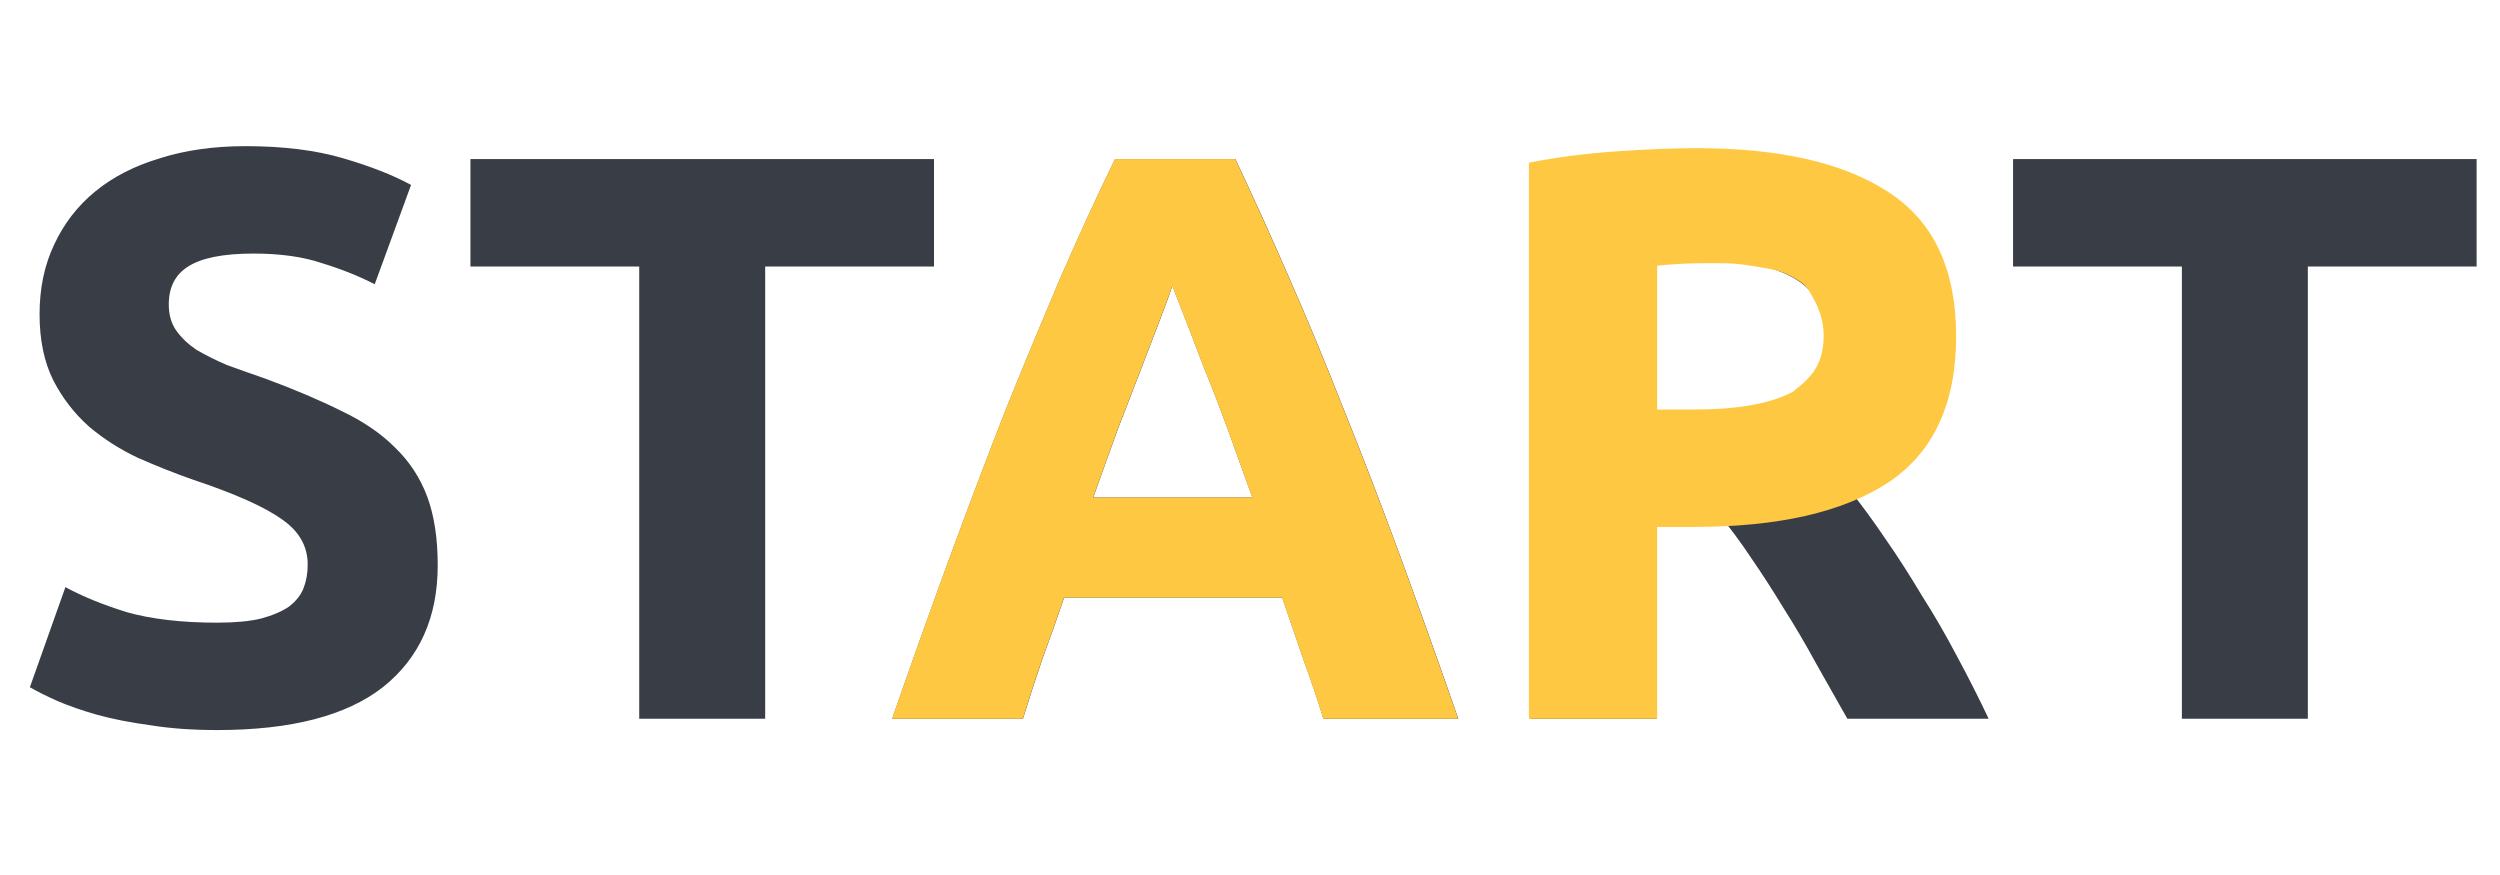
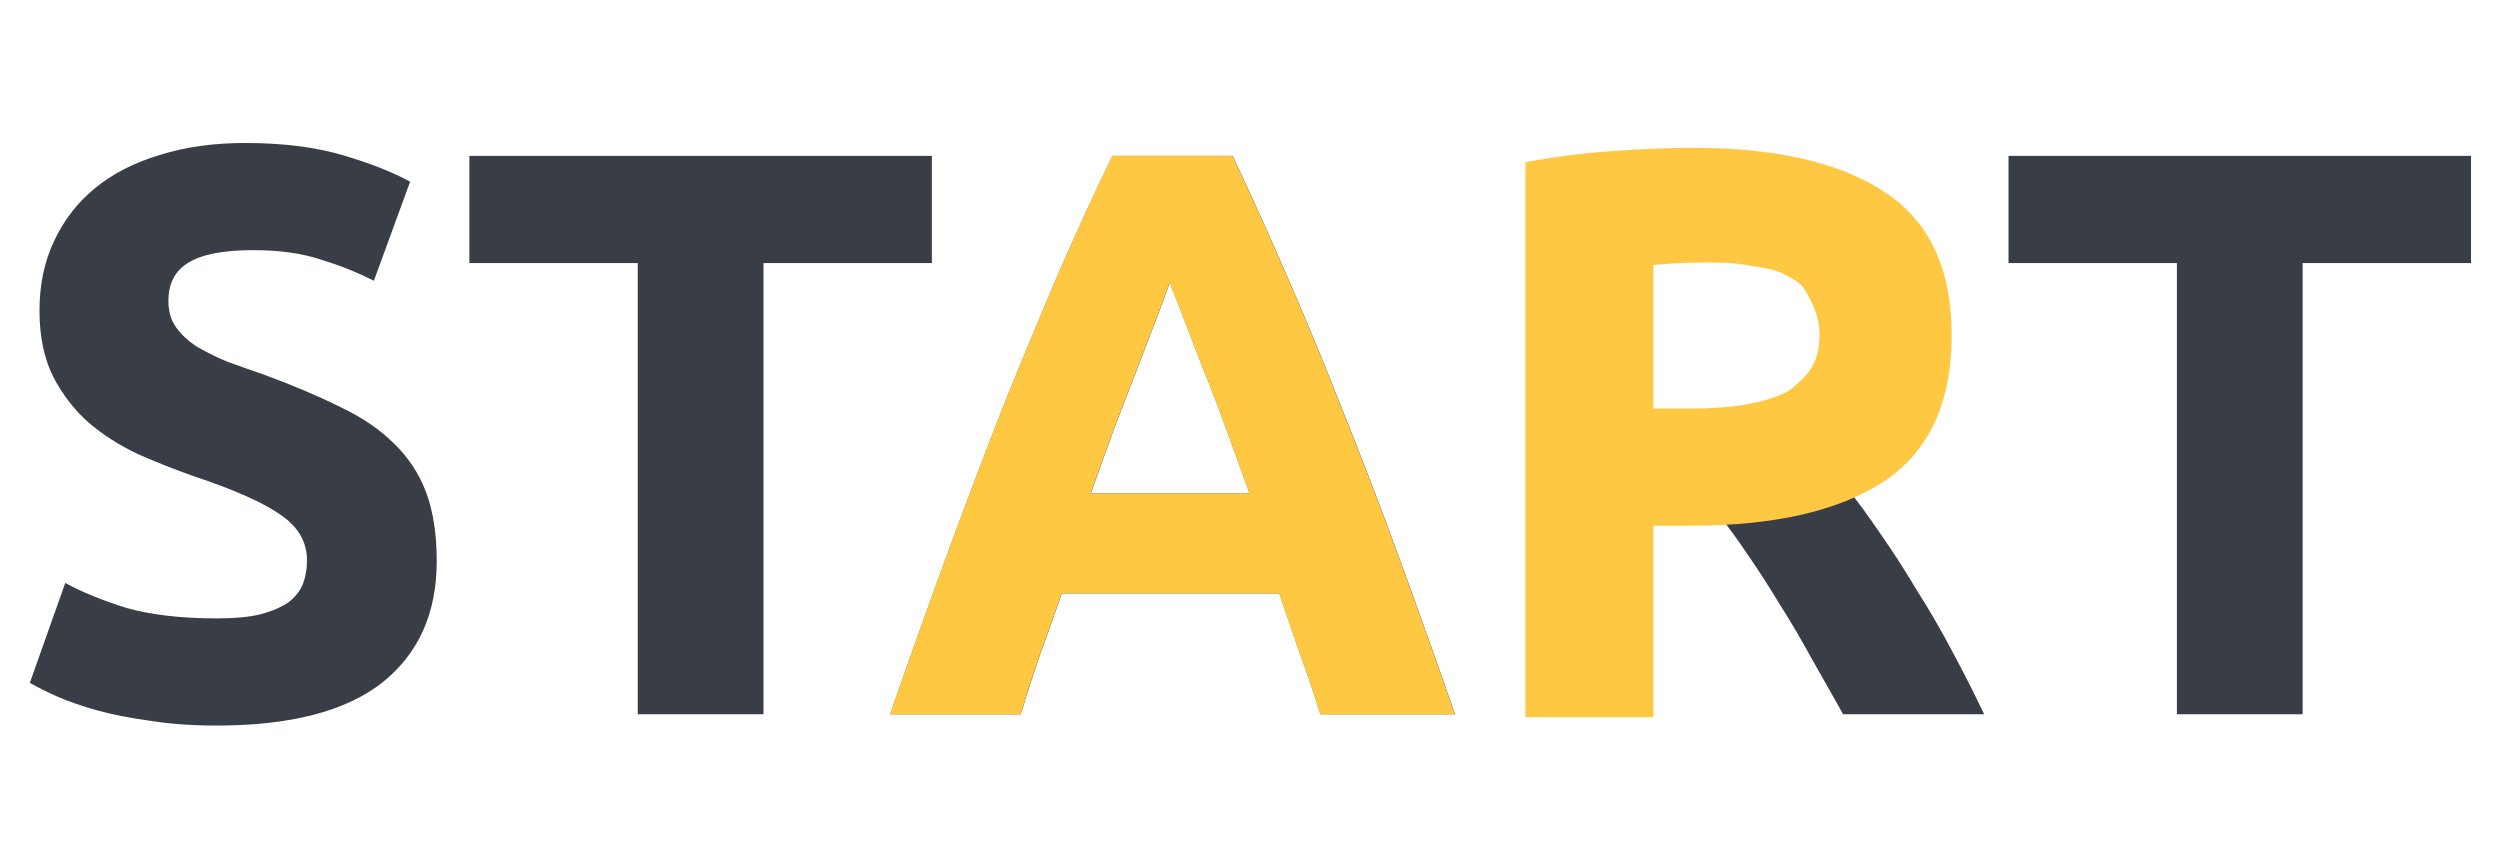
- <svg xmlns="http://www.w3.org/2000/svg" width="80" height="28" viewBox="0 0 80 28" fill="none">
-   <path d="M6.952 19.925C7.52 19.925 7.986 19.882 8.347 19.795C8.726 19.692 9.028 19.563 9.252 19.408C9.476 19.235 9.631 19.037 9.717 18.813C9.803 18.589 9.846 18.34 9.846 18.064C9.846 17.478 9.571 16.996 9.019 16.617C8.468 16.221 7.52 15.798 6.177 15.35C5.591 15.144 5.005 14.911 4.419 14.653C3.833 14.377 3.308 14.041 2.843 13.645C2.378 13.231 1.999 12.74 1.706 12.172C1.413 11.586 1.266 10.88 1.266 10.053C1.266 9.226 1.421 8.485 1.732 7.83C2.042 7.158 2.481 6.59 3.05 6.124C3.618 5.659 4.307 5.306 5.117 5.065C5.927 4.806 6.84 4.677 7.856 4.677C9.062 4.677 10.105 4.806 10.983 5.065C11.862 5.323 12.586 5.607 13.154 5.918L11.991 9.096C11.492 8.838 10.932 8.614 10.312 8.424C9.708 8.218 8.976 8.114 8.115 8.114C7.15 8.114 6.452 8.252 6.021 8.528C5.608 8.786 5.401 9.191 5.401 9.742C5.401 10.07 5.479 10.345 5.634 10.569C5.789 10.793 6.004 11 6.28 11.19C6.573 11.362 6.9 11.526 7.262 11.681C7.641 11.819 8.054 11.965 8.502 12.12C9.433 12.465 10.242 12.809 10.932 13.154C11.621 13.481 12.189 13.869 12.637 14.317C13.102 14.765 13.447 15.29 13.671 15.893C13.895 16.496 14.007 17.228 14.007 18.09C14.007 19.761 13.421 21.062 12.25 21.992C11.078 22.905 9.312 23.362 6.952 23.362C6.159 23.362 5.444 23.31 4.807 23.207C4.169 23.121 3.601 23.009 3.101 22.871C2.619 22.733 2.197 22.587 1.835 22.431C1.49 22.276 1.197 22.13 0.956 21.992L2.093 18.788C2.627 19.08 3.282 19.348 4.057 19.589C4.85 19.813 5.815 19.925 6.952 19.925ZM29.888 5.091V8.528H24.486V23H20.455V8.528H15.054V5.091H29.888ZM42.35 23C42.16 22.38 41.945 21.742 41.704 21.088C41.48 20.433 41.256 19.778 41.032 19.123H34.054C33.83 19.778 33.598 20.433 33.357 21.088C33.133 21.742 32.926 22.38 32.736 23H28.55C29.222 21.07 29.859 19.287 30.462 17.65C31.065 16.014 31.651 14.472 32.219 13.024C32.805 11.577 33.374 10.208 33.925 8.915C34.494 7.606 35.079 6.331 35.682 5.091H39.533C40.119 6.331 40.696 7.606 41.265 8.915C41.833 10.208 42.402 11.577 42.97 13.024C43.556 14.472 44.15 16.014 44.753 17.65C45.356 19.287 45.994 21.07 46.666 23H42.35ZM37.517 9.148C37.431 9.406 37.302 9.76 37.13 10.208C36.957 10.655 36.759 11.172 36.535 11.758C36.311 12.344 36.062 12.99 35.786 13.696C35.527 14.403 35.26 15.144 34.985 15.919H40.076C39.8 15.144 39.533 14.403 39.275 13.696C39.016 12.99 38.766 12.344 38.525 11.758C38.301 11.172 38.103 10.655 37.931 10.208C37.758 9.76 37.621 9.406 37.517 9.148ZM54.23 4.884C56.918 4.884 58.977 5.366 60.407 6.331C61.837 7.279 62.552 8.76 62.552 10.776C62.552 12.034 62.259 13.059 61.673 13.851C61.105 14.627 60.278 15.238 59.192 15.686C59.554 16.134 59.933 16.651 60.329 17.237C60.725 17.805 61.113 18.409 61.492 19.046C61.888 19.666 62.267 20.321 62.629 21.01C62.991 21.682 63.327 22.345 63.637 23H59.115C58.787 22.414 58.451 21.82 58.107 21.217C57.779 20.614 57.435 20.028 57.073 19.459C56.728 18.891 56.384 18.357 56.039 17.857C55.695 17.34 55.35 16.875 55.005 16.462H53.016V23H48.984V5.349C49.863 5.177 50.767 5.056 51.698 4.987C52.645 4.918 53.489 4.884 54.23 4.884ZM54.463 8.321C54.17 8.321 53.903 8.33 53.662 8.347C53.438 8.364 53.222 8.381 53.016 8.399V13.257H54.153C55.669 13.257 56.754 13.068 57.409 12.688C58.064 12.309 58.391 11.663 58.391 10.75C58.391 9.872 58.055 9.251 57.383 8.89C56.728 8.511 55.755 8.321 54.463 8.321ZM79.252 5.091V8.528H73.851V23H69.82V8.528H64.418V5.091H79.252Z" fill="#393E46" />
-   <path d="M42.344 23C42.155 22.38 41.94 21.742 41.698 21.088C41.474 20.433 41.25 19.778 41.026 19.123H34.049C33.825 19.778 33.592 20.433 33.351 21.088C33.127 21.742 32.92 22.38 32.731 23H28.544C29.216 21.07 29.854 19.287 30.457 17.65C31.06 16.014 31.645 14.472 32.214 13.024C32.8 11.577 33.368 10.208 33.919 8.915C34.488 7.606 35.074 6.331 35.677 5.091H39.528C40.113 6.331 40.691 7.606 41.259 8.915C41.828 10.208 42.396 11.577 42.965 13.024C43.55 14.472 44.145 16.014 44.748 17.65C45.351 19.287 45.988 21.07 46.66 23H42.344ZM37.512 9.148C37.426 9.406 37.296 9.76 37.124 10.208C36.952 10.655 36.754 11.172 36.53 11.758C36.306 12.344 36.056 12.99 35.78 13.696C35.522 14.403 35.255 15.144 34.979 15.919H40.07C39.795 15.144 39.528 14.403 39.269 13.696C39.011 12.99 38.761 12.344 38.52 11.758C38.296 11.172 38.097 10.655 37.925 10.208C37.753 9.76 37.615 9.406 37.512 9.148Z" fill="#FFC842" />
-   <path d="M54.3 4.741C56.971 4.741 59.021 5.215 60.451 6.162C61.881 7.093 62.596 8.626 62.596 10.762C62.596 12.916 61.872 14.475 60.425 15.44C58.978 16.388 56.91 16.861 54.222 16.861H53.029V23H48.925V5.206C49.803 5.034 50.734 4.913 51.716 4.844C52.698 4.775 53.559 4.741 54.3 4.741ZM54.558 8.422C54.266 8.422 53.973 8.431 53.68 8.448C53.404 8.466 53.235 8.483 53.029 8.5V13.104H54.222C55.618 13.104 56.669 12.914 57.375 12.535C57.857 12.143 58.357 11.77 58.357 10.737C58.357 10.237 58.19 9.827 58 9.5C57.828 9.173 57.762 9.087 57.375 8.874C56.875 8.599 56.654 8.617 56 8.5C55.518 8.414 55.144 8.422 54.558 8.422Z" fill="#FFC842" />
+ <svg xmlns="http://www.w3.org/2000/svg" width="98" height="33" viewBox="0 0 98 33" fill="none">
+   <path d="M8.497 24.241C9.192 24.241 9.76 24.189 10.202 24.083C10.666 23.957 11.034 23.799 11.308 23.61C11.582 23.399 11.771 23.157 11.876 22.883C11.982 22.609 12.034 22.304 12.034 21.967C12.034 21.251 11.697 20.662 11.024 20.198C10.35 19.714 9.192 19.198 7.549 18.651C6.833 18.398 6.117 18.113 5.401 17.798C4.685 17.461 4.043 17.05 3.474 16.566C2.906 16.06 2.443 15.46 2.085 14.765C1.727 14.049 1.548 13.186 1.548 12.175C1.548 11.165 1.737 10.259 2.116 9.459C2.495 8.638 3.032 7.943 3.727 7.374C4.422 6.806 5.264 6.374 6.254 6.079C7.244 5.763 8.36 5.605 9.602 5.605C11.076 5.605 12.35 5.763 13.424 6.079C14.498 6.395 15.383 6.742 16.077 7.122L14.656 11.007C14.045 10.691 13.361 10.417 12.603 10.185C11.866 9.933 10.971 9.806 9.918 9.806C8.739 9.806 7.886 9.975 7.36 10.312C6.854 10.628 6.602 11.122 6.602 11.796C6.602 12.196 6.696 12.533 6.886 12.807C7.075 13.081 7.339 13.334 7.675 13.565C8.033 13.776 8.434 13.976 8.876 14.165C9.339 14.334 9.844 14.513 10.392 14.702C11.529 15.123 12.519 15.544 13.361 15.966C14.203 16.366 14.898 16.84 15.446 17.387C16.014 17.934 16.435 18.577 16.709 19.314C16.983 20.051 17.12 20.946 17.12 21.999C17.12 24.041 16.404 25.631 14.972 26.768C13.54 27.884 11.382 28.442 8.497 28.442C7.528 28.442 6.654 28.379 5.875 28.253C5.096 28.147 4.401 28.011 3.79 27.842C3.201 27.674 2.685 27.495 2.243 27.305C1.821 27.116 1.463 26.937 1.169 26.768L2.558 22.852C3.211 23.209 4.011 23.536 4.959 23.831C5.928 24.104 7.107 24.241 8.497 24.241ZM36.529 6.111V10.312H29.928V28H25V10.312H18.399V6.111H36.529ZM51.761 28C51.529 27.242 51.266 26.463 50.971 25.663C50.698 24.862 50.424 24.062 50.15 23.262H41.622C41.348 24.062 41.064 24.862 40.769 25.663C40.495 26.463 40.243 27.242 40.011 28H34.894C35.715 25.642 36.495 23.462 37.231 21.462C37.968 19.461 38.684 17.577 39.379 15.808C40.095 14.039 40.79 12.365 41.464 10.786C42.159 9.185 42.875 7.627 43.612 6.111H48.318C49.034 7.627 49.74 9.185 50.434 10.786C51.129 12.365 51.824 14.039 52.519 15.808C53.235 17.577 53.962 19.461 54.699 21.462C55.436 23.462 56.215 25.642 57.036 28H51.761ZM45.855 11.07C45.749 11.386 45.591 11.817 45.381 12.365C45.17 12.912 44.928 13.544 44.654 14.26C44.38 14.976 44.075 15.766 43.738 16.629C43.422 17.492 43.096 18.398 42.759 19.345H48.981C48.645 18.398 48.318 17.492 48.002 16.629C47.687 15.766 47.381 14.976 47.086 14.26C46.813 13.544 46.571 12.912 46.36 12.365C46.149 11.817 45.981 11.386 45.855 11.07ZM66.281 5.858C69.566 5.858 72.083 6.448 73.831 7.627C75.578 8.785 76.452 10.596 76.452 13.06C76.452 14.597 76.094 15.85 75.378 16.819C74.683 17.766 73.673 18.514 72.346 19.061C72.788 19.609 73.251 20.24 73.736 20.956C74.22 21.651 74.694 22.388 75.157 23.167C75.641 23.925 76.105 24.726 76.547 25.568C76.989 26.389 77.4 27.2 77.779 28H72.251C71.851 27.284 71.441 26.558 71.019 25.821C70.619 25.084 70.198 24.368 69.756 23.673C69.335 22.978 68.914 22.325 68.492 21.714C68.071 21.083 67.65 20.514 67.229 20.009H64.797V28H59.869V6.427C60.943 6.216 62.049 6.069 63.186 5.984C64.344 5.9 65.376 5.858 66.281 5.858ZM66.566 10.059C66.208 10.059 65.881 10.07 65.587 10.091C65.313 10.112 65.049 10.133 64.797 10.154V16.092H66.187C68.04 16.092 69.366 15.86 70.166 15.397C70.967 14.934 71.367 14.144 71.367 13.028C71.367 11.954 70.956 11.196 70.135 10.754C69.335 10.291 68.145 10.059 66.566 10.059ZM96.864 6.111V10.312H90.263V28H85.335V10.312H78.734V6.111H96.864Z" fill="#393E46" />
+   <path d="M51.754 28C51.523 27.242 51.26 26.463 50.965 25.663C50.691 24.862 50.417 24.062 50.143 23.262H41.615C41.341 24.062 41.057 24.862 40.762 25.663C40.489 26.463 40.236 27.242 40.004 28H34.887C35.709 25.642 36.488 23.462 37.225 21.462C37.962 19.461 38.678 17.577 39.373 15.808C40.089 14.039 40.783 12.365 41.457 10.786C42.152 9.185 42.868 7.627 43.605 6.111H48.311C49.027 7.627 49.733 9.185 50.428 10.786C51.123 12.365 51.818 14.039 52.512 15.808C53.228 17.577 53.955 19.461 54.692 21.462C55.429 23.462 56.208 25.642 57.029 28H51.754ZM45.848 11.07C45.742 11.386 45.584 11.817 45.374 12.365C45.163 12.912 44.921 13.544 44.647 14.26C44.374 14.976 44.068 15.766 43.731 16.629C43.416 17.492 43.089 18.398 42.752 19.345H48.975C48.638 18.398 48.311 17.492 47.996 16.629C47.68 15.766 47.374 14.976 47.08 14.26C46.806 13.544 46.564 12.912 46.353 12.365C46.142 11.817 45.974 11.386 45.848 11.07Z" fill="#FFC842" />
+   <path d="M66.367 5.794C69.631 5.794 72.136 6.374 73.884 7.532C75.632 8.669 76.506 10.543 76.506 13.154C76.506 15.786 75.621 17.692 73.853 18.871C72.084 20.029 69.557 20.608 66.272 20.608H64.813V28.111H59.797V6.363C60.871 6.152 62.008 6.005 63.208 5.921C64.408 5.837 65.461 5.794 66.367 5.794ZM66.683 10.294C66.325 10.294 65.967 10.305 65.609 10.326C65.272 10.347 65.065 10.368 64.813 10.389V16.015H66.272C67.978 16.015 69.262 15.784 70.125 15.32C70.714 14.841 71.325 14.386 71.325 13.122C71.325 12.512 71.121 12.011 70.889 11.611C70.678 11.211 70.598 11.106 70.125 10.846C69.514 10.509 69.244 10.532 68.444 10.389C67.855 10.284 67.398 10.294 66.683 10.294Z" fill="#FFC842" />
</svg>
